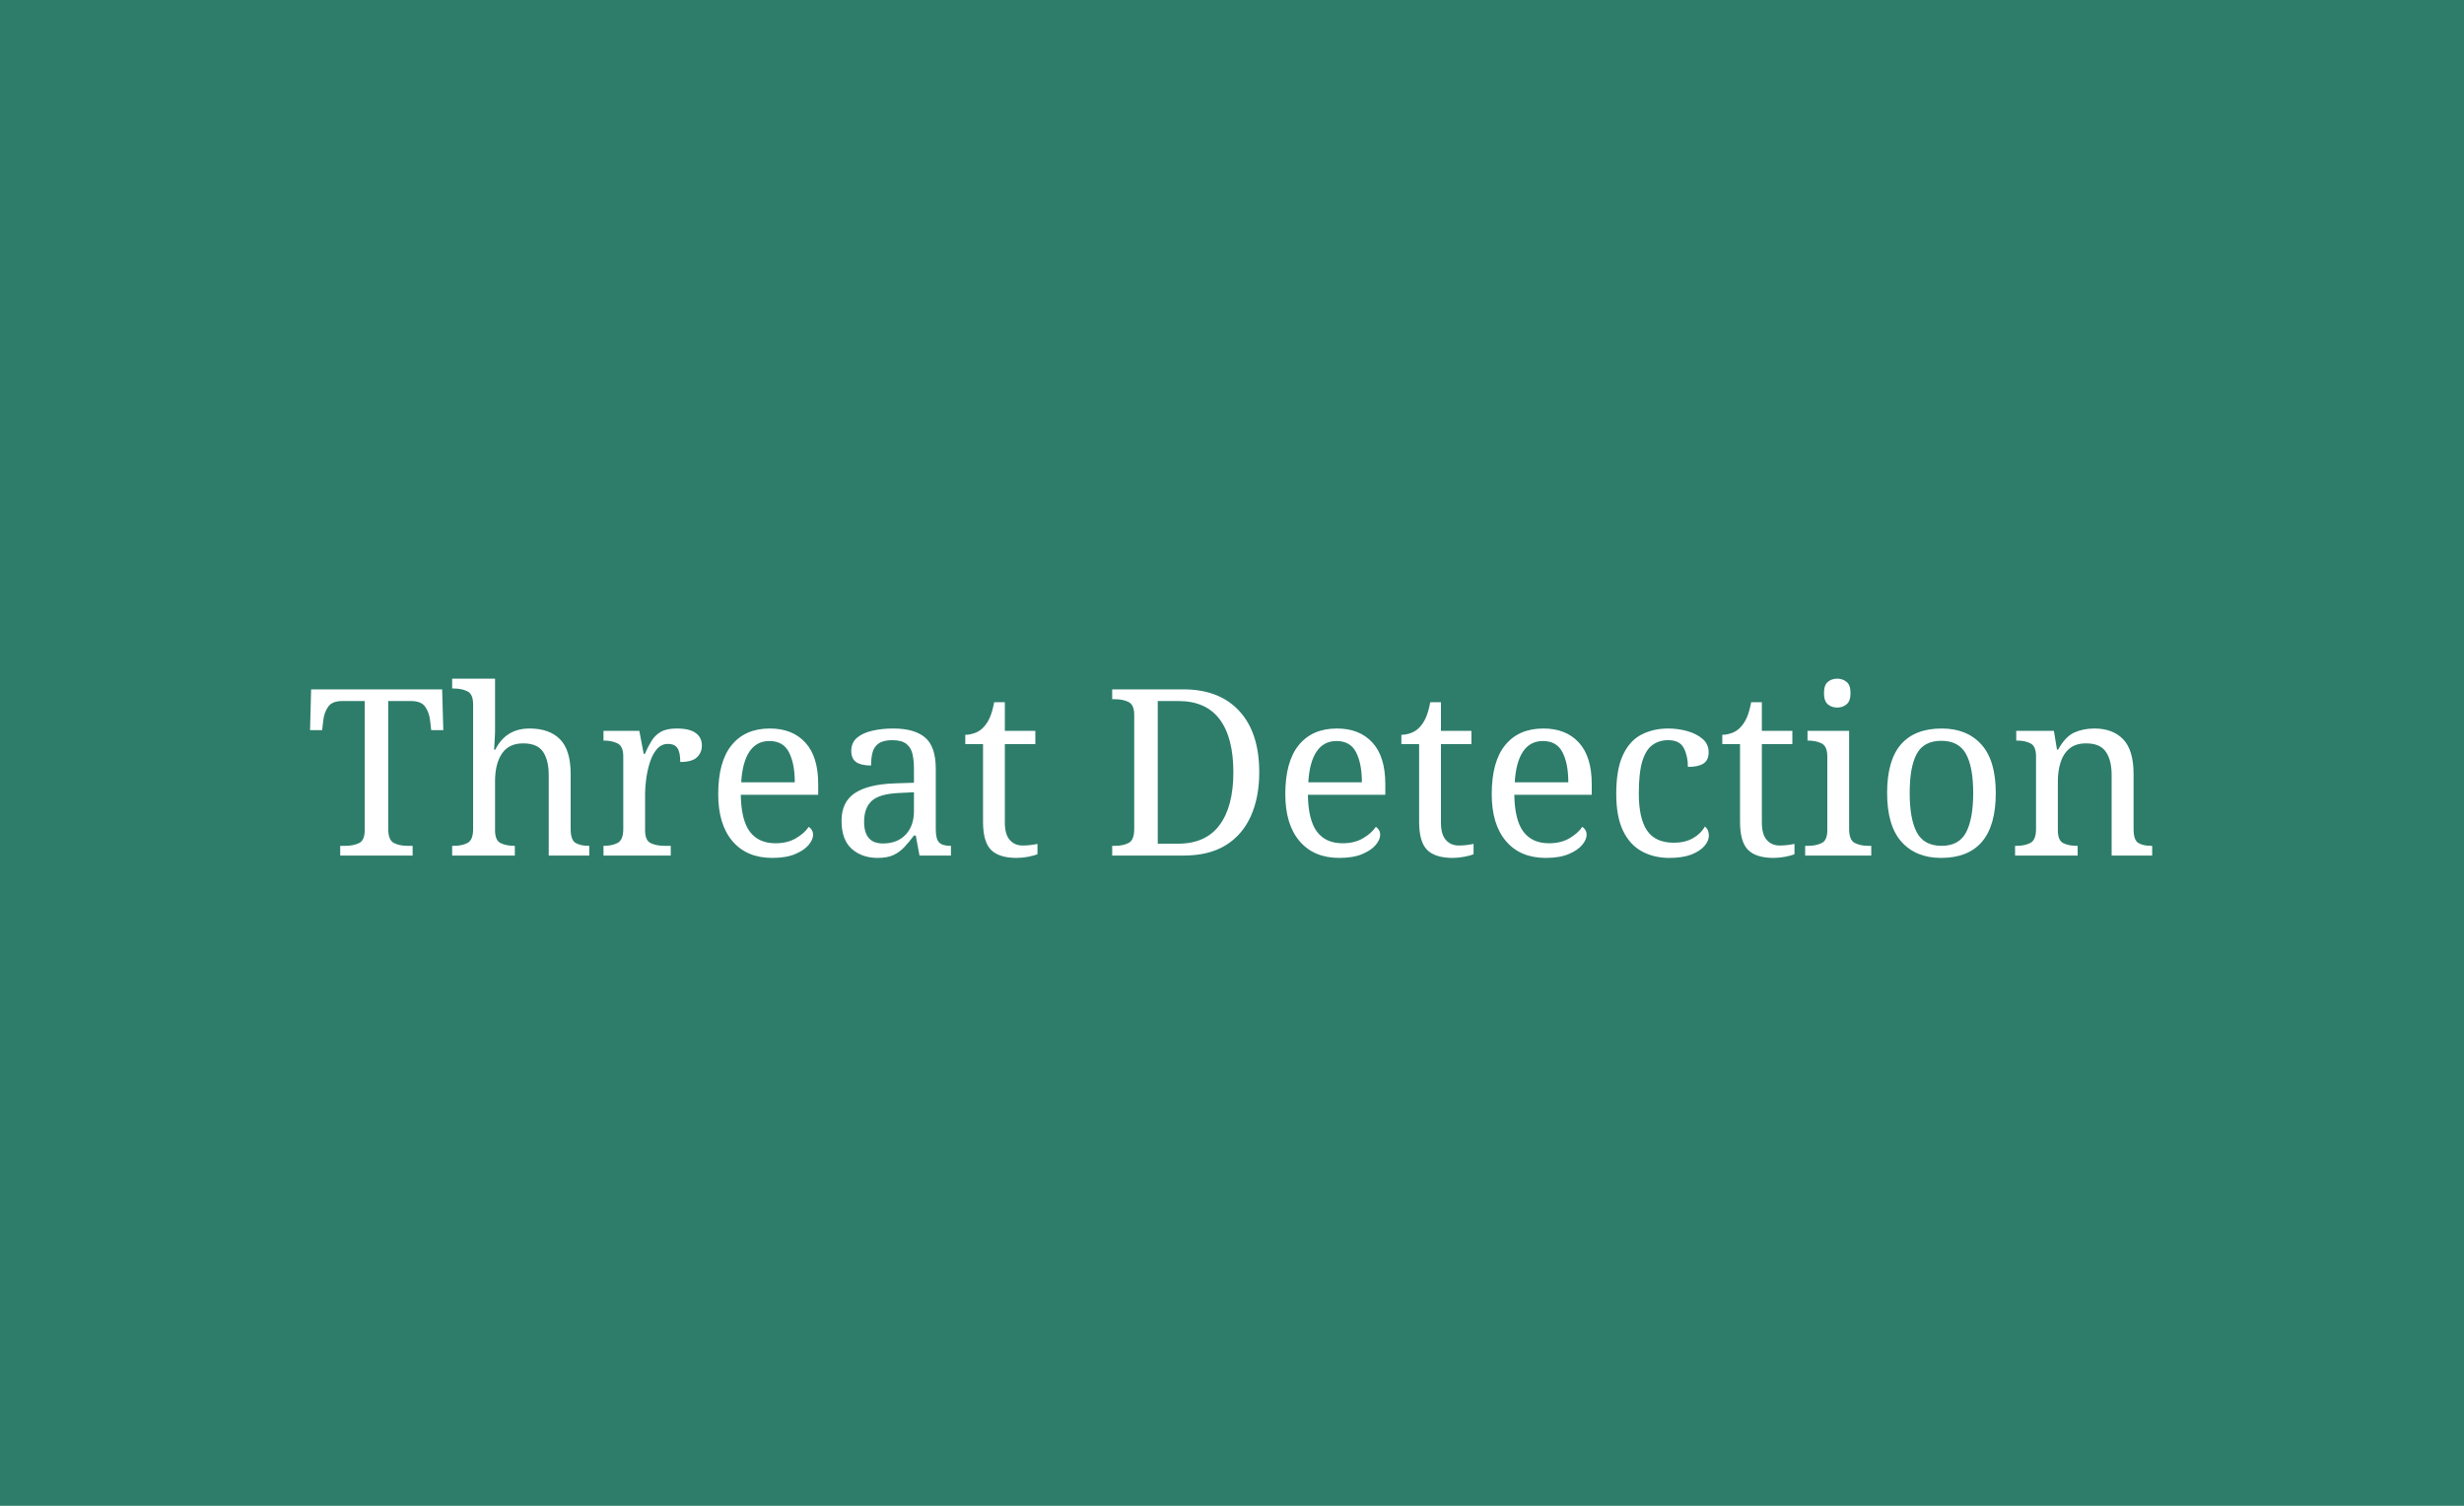
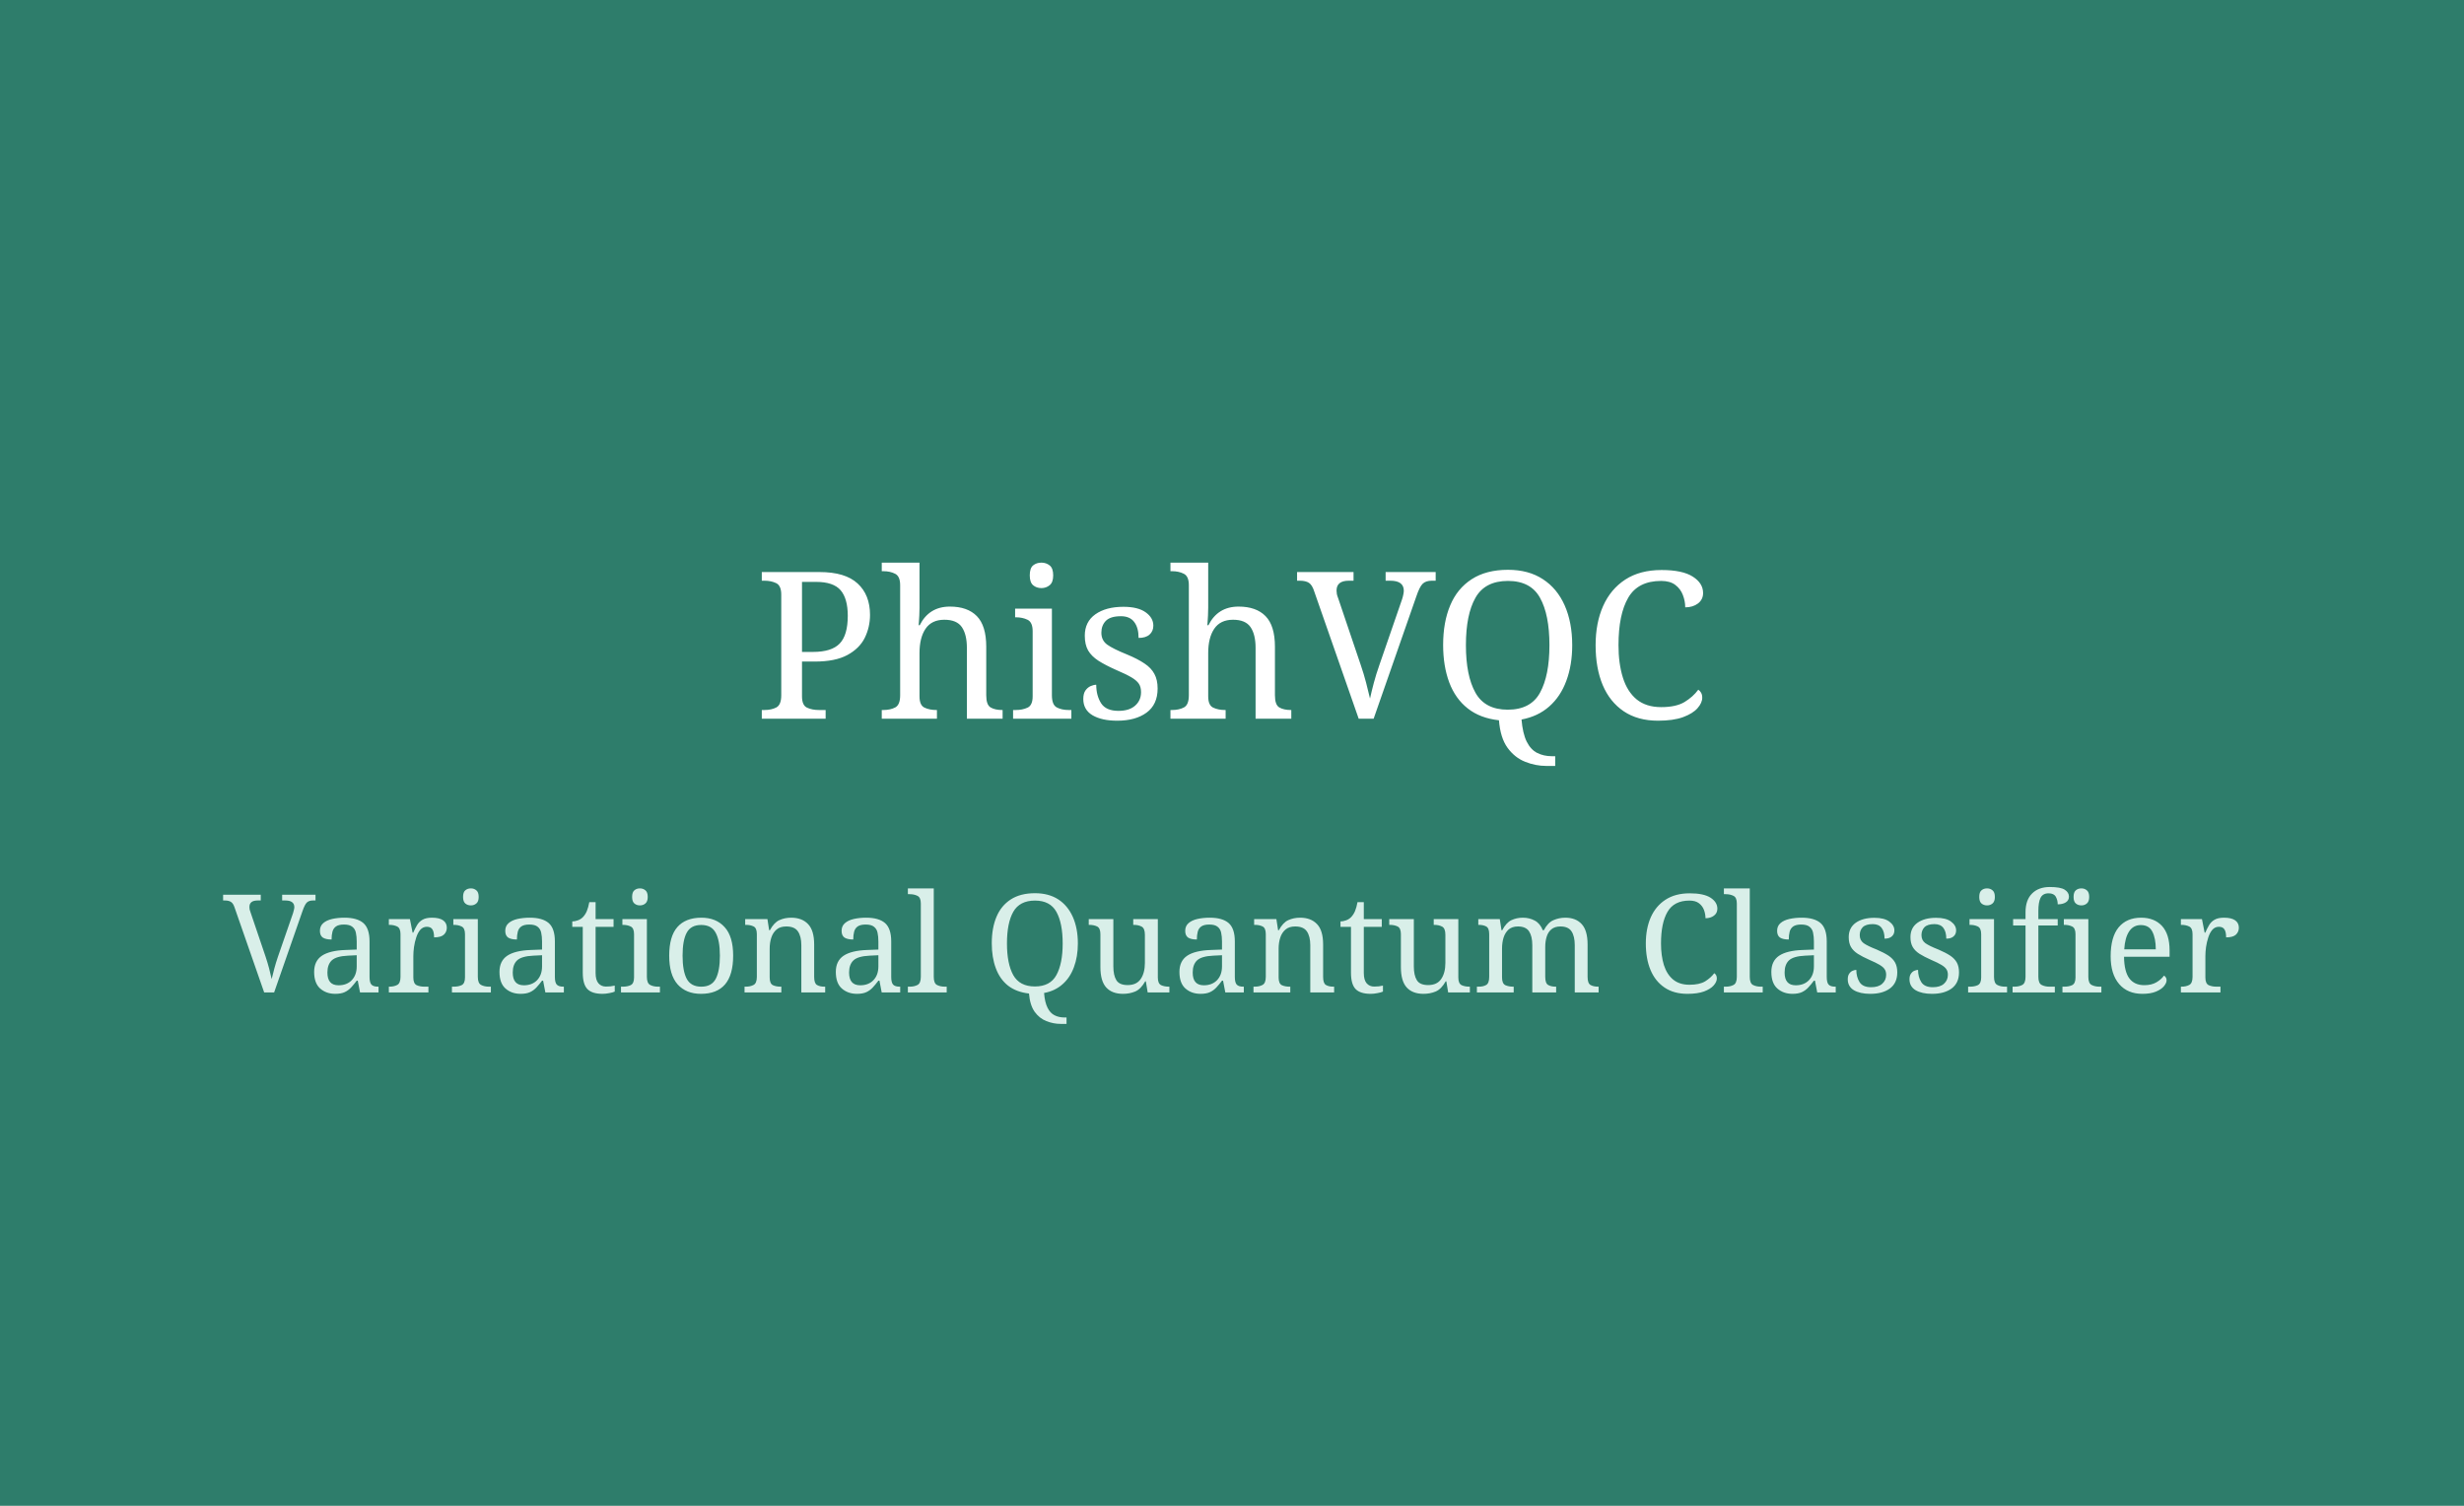
<svg xmlns="http://www.w3.org/2000/svg" viewBox="0 0 360 220" width="360" height="220">
  <rect width="360" height="220" fill="#2e7d6b" />
-   <text x="180" y="125" font-family="Georgia, serif" font-size="34" fill="#fff" text-anchor="middle">Threat Detection</text>
+   <text x="180" y="105" font-family="Georgia, serif" font-size="30" fill="#fff" text-anchor="middle">PhishVQC</text>
+   <text x="180" y="145" font-family="Georgia, serif" font-size="20" fill="#d9efe9" text-anchor="middle">Variational Quantum Classifier</text>
</svg>
